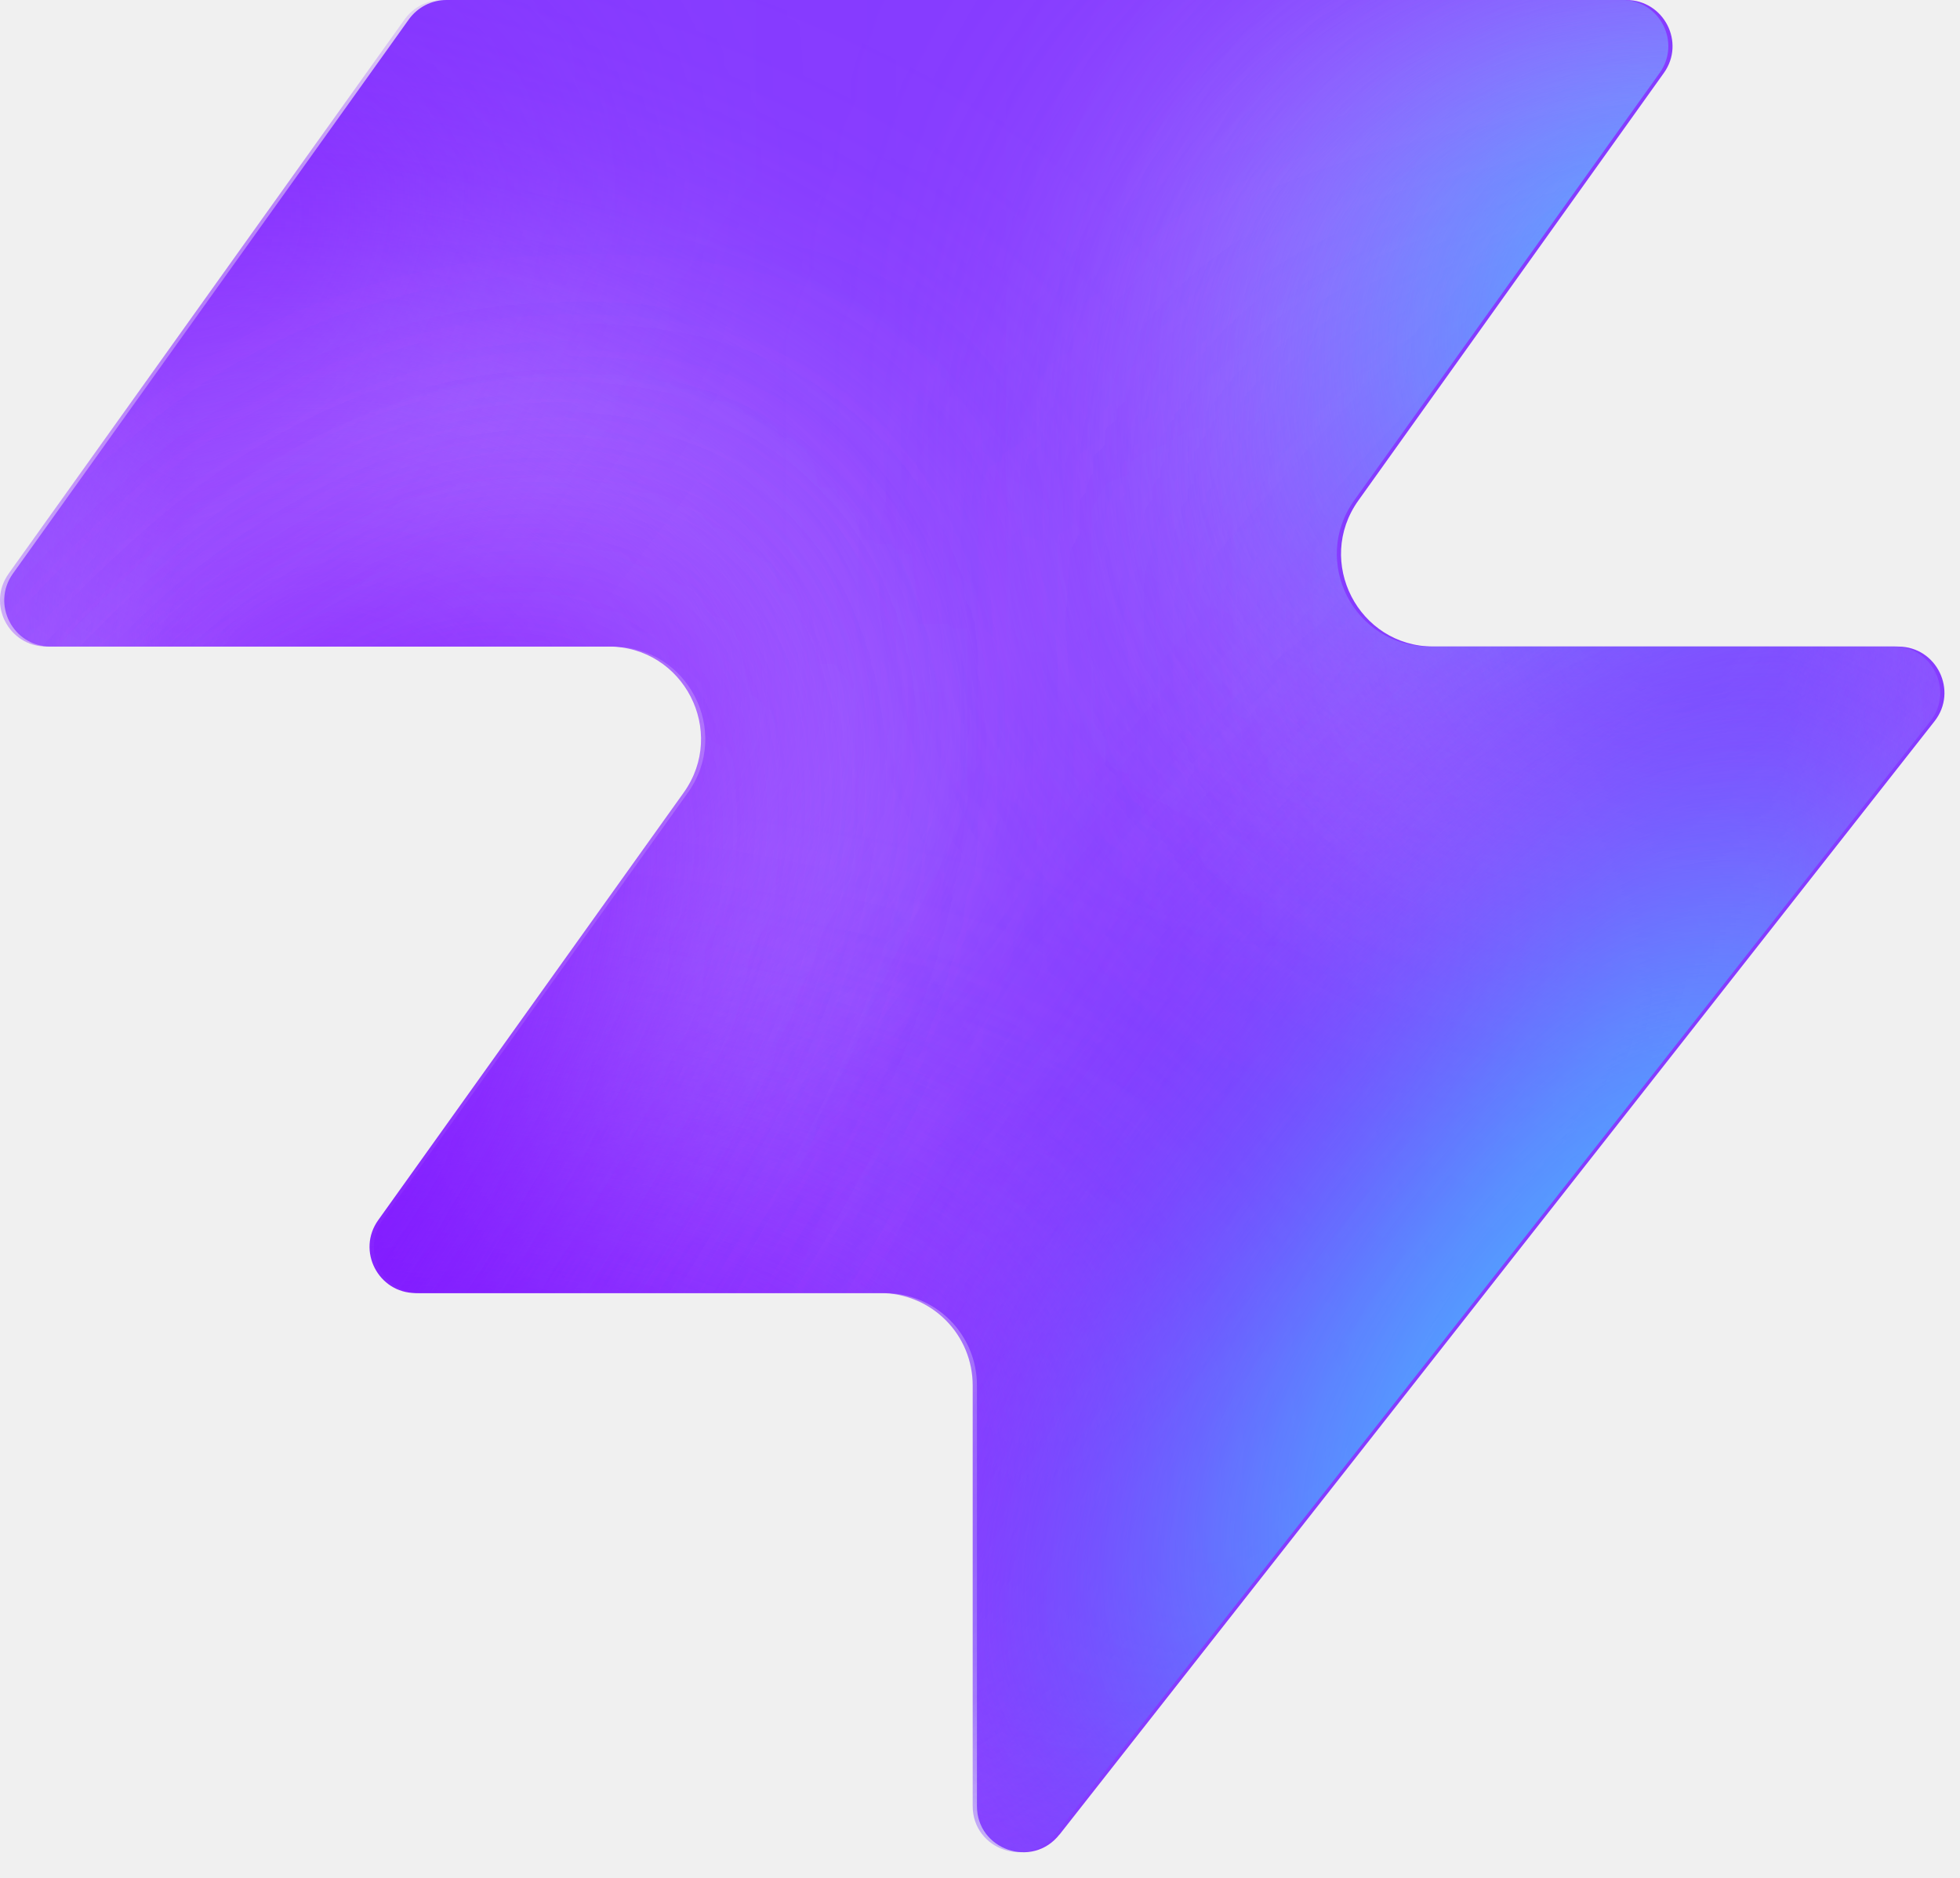
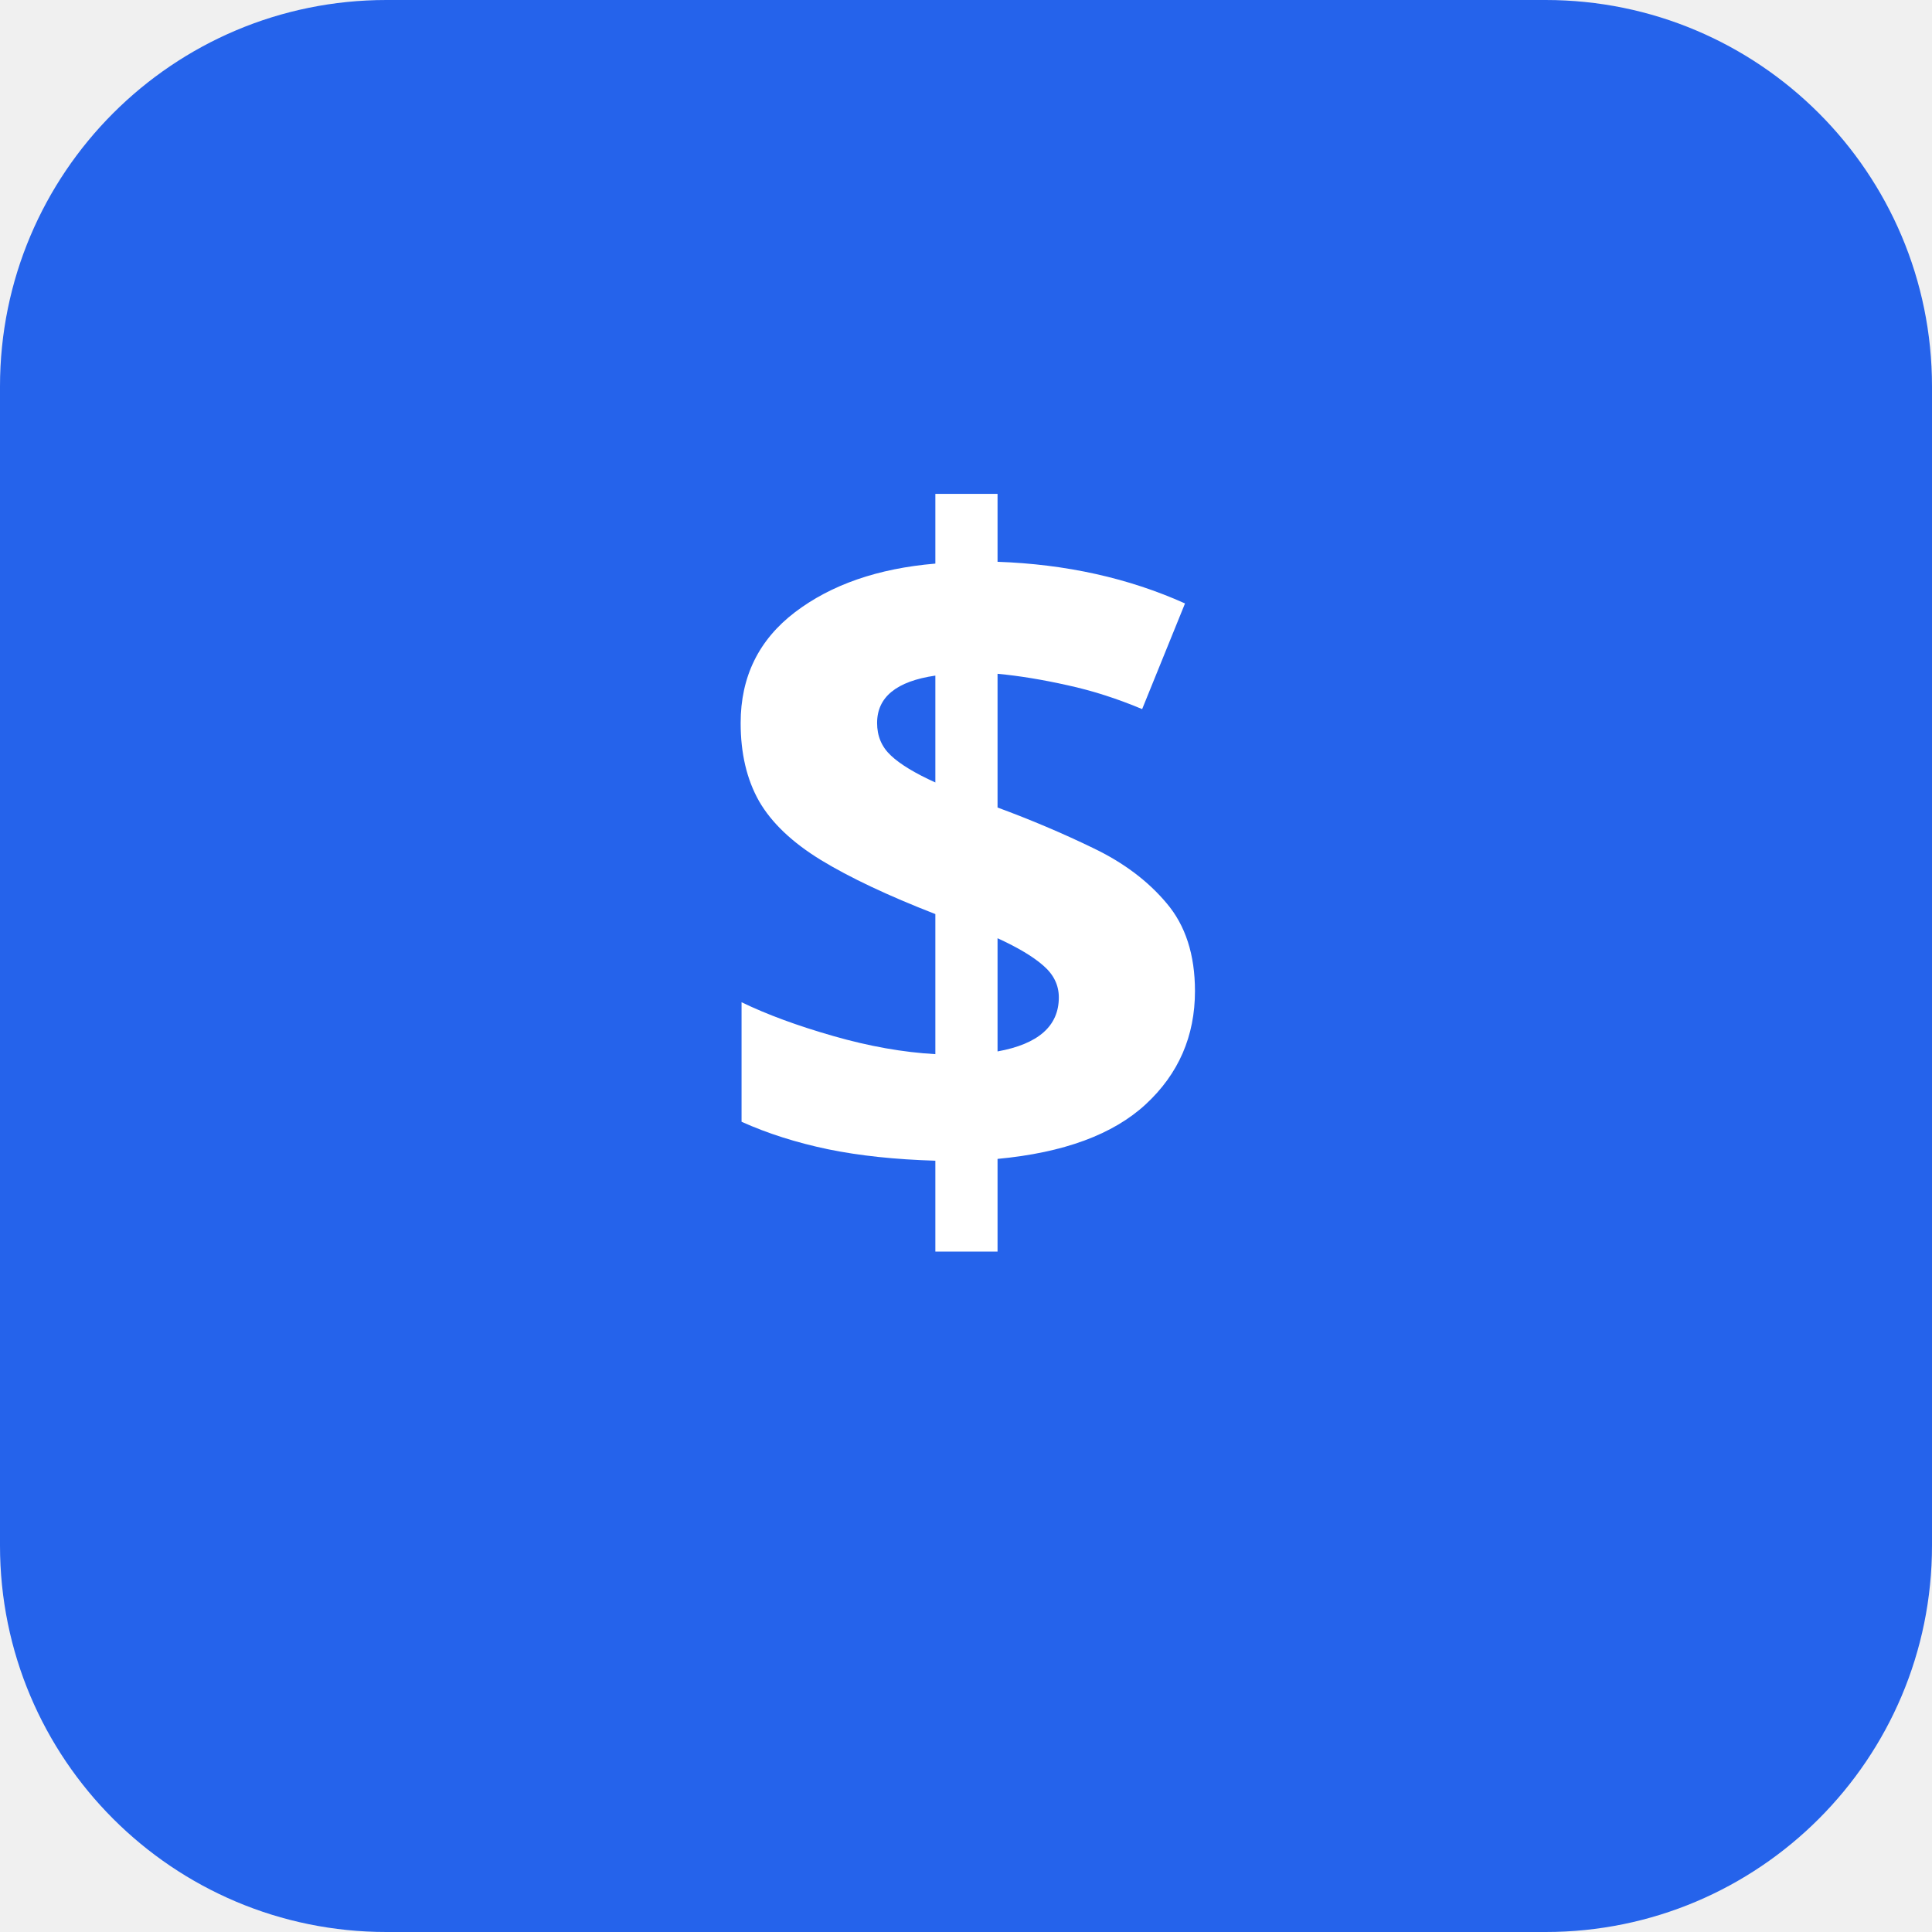
- <svg xmlns="http://www.w3.org/2000/svg" width="48" height="46" fill="none" viewBox="0 0 48 46">
-   <path fill="#863bff" d="M25.946 44.938c-.664.845-2.021.375-2.021-.698V33.937a2.26 2.26 0 0 0-2.262-2.262H10.287c-.92 0-1.456-1.04-.92-1.788l7.48-10.471c1.07-1.497 0-3.578-1.842-3.578H1.237c-.92 0-1.456-1.04-.92-1.788L10.013.474c.214-.297.556-.474.92-.474h28.894c.92 0 1.456 1.04.92 1.788l-7.48 10.471c-1.07 1.498 0 3.579 1.842 3.579h11.377c.943 0 1.473 1.088.89 1.83L25.947 44.94z" style="fill:#863bff;fill:color(display-p3 .525 .23 1);fill-opacity:1" />
-   <mask id="a" width="48" height="46" x="0" y="0" maskUnits="userSpaceOnUse" style="mask-type:alpha">
-     <path fill="#000" d="M25.842 44.938c-.664.844-2.021.375-2.021-.698V33.937a2.26 2.26 0 0 0-2.262-2.262H10.183c-.92 0-1.456-1.04-.92-1.788l7.48-10.471c1.07-1.498 0-3.579-1.842-3.579H1.133c-.92 0-1.456-1.04-.92-1.787L9.91.473c.214-.297.556-.474.92-.474h28.894c.92 0 1.456 1.04.92 1.788l-7.48 10.471c-1.07 1.498 0 3.578 1.842 3.578h11.377c.943 0 1.473 1.088.89 1.832L25.843 44.94z" style="fill:#000;fill-opacity:1" />
-   </mask>
-   <g mask="url(#a)">
-     <g filter="url(#b)">
-       <ellipse cx="5.508" cy="14.704" fill="#ede6ff" rx="5.508" ry="14.704" style="fill:#ede6ff;fill:color(display-p3 .927 .903 1);fill-opacity:1" transform="matrix(.00324 1 1 -.00324 -4.47 31.516)" />
-     </g>
-     <g filter="url(#c)">
-       <ellipse cx="10.399" cy="29.851" fill="#ede6ff" rx="10.399" ry="29.851" style="fill:#ede6ff;fill:color(display-p3 .927 .903 1);fill-opacity:1" transform="matrix(.00324 1 1 -.00324 -39.328 7.883)" />
-     </g>
-     <g filter="url(#d)">
-       <ellipse cx="5.508" cy="30.487" fill="#7e14ff" rx="5.508" ry="30.487" style="fill:#7e14ff;fill:color(display-p3 .492 .077 1);fill-opacity:1" transform="rotate(89.814 -25.913 -14.639)scale(1 -1)" />
-     </g>
-     <g filter="url(#e)">
-       <ellipse cx="5.508" cy="30.599" fill="#7e14ff" rx="5.508" ry="30.599" style="fill:#7e14ff;fill:color(display-p3 .492 .077 1);fill-opacity:1" transform="rotate(89.814 -32.644 -3.334)scale(1 -1)" />
-     </g>
-     <g filter="url(#f)">
-       <ellipse cx="5.508" cy="30.599" fill="#7e14ff" rx="5.508" ry="30.599" style="fill:#7e14ff;fill:color(display-p3 .492 .077 1);fill-opacity:1" transform="matrix(.00324 1 1 -.00324 -34.34 30.47)" />
-     </g>
-     <g filter="url(#g)">
-       <ellipse cx="14.072" cy="22.078" fill="#ede6ff" rx="14.072" ry="22.078" style="fill:#ede6ff;fill:color(display-p3 .927 .903 1);fill-opacity:1" transform="rotate(93.35 24.506 48.493)scale(-1 1)" />
-     </g>
-     <g filter="url(#h)">
-       <ellipse cx="3.47" cy="21.501" fill="#7e14ff" rx="3.47" ry="21.501" style="fill:#7e14ff;fill:color(display-p3 .492 .077 1);fill-opacity:1" transform="rotate(89.009 28.708 47.59)scale(-1 1)" />
-     </g>
-     <g filter="url(#i)">
-       <ellipse cx="3.47" cy="21.501" fill="#7e14ff" rx="3.47" ry="21.501" style="fill:#7e14ff;fill:color(display-p3 .492 .077 1);fill-opacity:1" transform="rotate(89.009 28.708 47.59)scale(-1 1)" />
-     </g>
-     <g filter="url(#j)">
-       <ellipse cx=".387" cy="8.972" fill="#7e14ff" rx="4.407" ry="29.108" style="fill:#7e14ff;fill:color(display-p3 .492 .077 1);fill-opacity:1" transform="rotate(39.51 .387 8.972)" />
-     </g>
-     <g filter="url(#k)">
-       <ellipse cx="47.523" cy="-6.092" fill="#7e14ff" rx="4.407" ry="29.108" style="fill:#7e14ff;fill:color(display-p3 .492 .077 1);fill-opacity:1" transform="rotate(37.892 47.523 -6.092)" />
-     </g>
-     <g filter="url(#l)">
-       <ellipse cx="41.412" cy="6.333" fill="#47bfff" rx="5.971" ry="9.665" style="fill:#47bfff;fill:color(display-p3 .28 .748 1);fill-opacity:1" transform="rotate(37.892 41.412 6.333)" />
-     </g>
-     <g filter="url(#m)">
-       <ellipse cx="-1.879" cy="38.332" fill="#7e14ff" rx="4.407" ry="29.108" style="fill:#7e14ff;fill:color(display-p3 .492 .077 1);fill-opacity:1" transform="rotate(37.892 -1.88 38.332)" />
-     </g>
-     <g filter="url(#n)">
-       <ellipse cx="-1.879" cy="38.332" fill="#7e14ff" rx="4.407" ry="29.108" style="fill:#7e14ff;fill:color(display-p3 .492 .077 1);fill-opacity:1" transform="rotate(37.892 -1.88 38.332)" />
-     </g>
-     <g filter="url(#o)">
-       <ellipse cx="35.651" cy="29.907" fill="#7e14ff" rx="4.407" ry="29.108" style="fill:#7e14ff;fill:color(display-p3 .492 .077 1);fill-opacity:1" transform="rotate(37.892 35.651 29.907)" />
-     </g>
-     <g filter="url(#p)">
-       <ellipse cx="38.418" cy="32.4" fill="#47bfff" rx="5.971" ry="15.297" style="fill:#47bfff;fill:color(display-p3 .28 .748 1);fill-opacity:1" transform="rotate(37.892 38.418 32.4)" />
-     </g>
-   </g>
-   <defs>
-     <filter id="b" width="60.045" height="41.654" x="-19.77" y="16.149" color-interpolation-filters="sRGB" filterUnits="userSpaceOnUse">
-       <feFlood flood-opacity="0" result="BackgroundImageFix" />
-       <feBlend in="SourceGraphic" in2="BackgroundImageFix" result="shape" />
-       <feGaussianBlur result="effect1_foregroundBlur_2002_17158" stdDeviation="7.659" />
-     </filter>
-     <filter id="c" width="90.34" height="51.437" x="-54.613" y="-7.533" color-interpolation-filters="sRGB" filterUnits="userSpaceOnUse">
-       <feFlood flood-opacity="0" result="BackgroundImageFix" />
-       <feBlend in="SourceGraphic" in2="BackgroundImageFix" result="shape" />
-       <feGaussianBlur result="effect1_foregroundBlur_2002_17158" stdDeviation="7.659" />
-     </filter>
-     <filter id="d" width="79.355" height="29.4" x="-49.64" y="2.03" color-interpolation-filters="sRGB" filterUnits="userSpaceOnUse">
-       <feFlood flood-opacity="0" result="BackgroundImageFix" />
-       <feBlend in="SourceGraphic" in2="BackgroundImageFix" result="shape" />
-       <feGaussianBlur result="effect1_foregroundBlur_2002_17158" stdDeviation="4.596" />
-     </filter>
-     <filter id="e" width="79.579" height="29.4" x="-45.045" y="20.029" color-interpolation-filters="sRGB" filterUnits="userSpaceOnUse">
-       <feFlood flood-opacity="0" result="BackgroundImageFix" />
-       <feBlend in="SourceGraphic" in2="BackgroundImageFix" result="shape" />
-       <feGaussianBlur result="effect1_foregroundBlur_2002_17158" stdDeviation="4.596" />
-     </filter>
-     <filter id="f" width="79.579" height="29.4" x="-43.513" y="21.178" color-interpolation-filters="sRGB" filterUnits="userSpaceOnUse">
-       <feFlood flood-opacity="0" result="BackgroundImageFix" />
-       <feBlend in="SourceGraphic" in2="BackgroundImageFix" result="shape" />
-       <feGaussianBlur result="effect1_foregroundBlur_2002_17158" stdDeviation="4.596" />
-     </filter>
-     <filter id="g" width="74.749" height="58.852" x="15.756" y="-17.901" color-interpolation-filters="sRGB" filterUnits="userSpaceOnUse">
-       <feFlood flood-opacity="0" result="BackgroundImageFix" />
-       <feBlend in="SourceGraphic" in2="BackgroundImageFix" result="shape" />
-       <feGaussianBlur result="effect1_foregroundBlur_2002_17158" stdDeviation="7.659" />
-     </filter>
-     <filter id="h" width="61.377" height="25.362" x="23.548" y="2.284" color-interpolation-filters="sRGB" filterUnits="userSpaceOnUse">
-       <feFlood flood-opacity="0" result="BackgroundImageFix" />
-       <feBlend in="SourceGraphic" in2="BackgroundImageFix" result="shape" />
-       <feGaussianBlur result="effect1_foregroundBlur_2002_17158" stdDeviation="4.596" />
-     </filter>
-     <filter id="i" width="61.377" height="25.362" x="23.548" y="2.284" color-interpolation-filters="sRGB" filterUnits="userSpaceOnUse">
-       <feFlood flood-opacity="0" result="BackgroundImageFix" />
-       <feBlend in="SourceGraphic" in2="BackgroundImageFix" result="shape" />
-       <feGaussianBlur result="effect1_foregroundBlur_2002_17158" stdDeviation="4.596" />
-     </filter>
-     <filter id="j" width="56.045" height="63.649" x="-27.636" y="-22.853" color-interpolation-filters="sRGB" filterUnits="userSpaceOnUse">
-       <feFlood flood-opacity="0" result="BackgroundImageFix" />
-       <feBlend in="SourceGraphic" in2="BackgroundImageFix" result="shape" />
-       <feGaussianBlur result="effect1_foregroundBlur_2002_17158" stdDeviation="4.596" />
-     </filter>
-     <filter id="k" width="54.814" height="64.646" x="20.116" y="-38.415" color-interpolation-filters="sRGB" filterUnits="userSpaceOnUse">
-       <feFlood flood-opacity="0" result="BackgroundImageFix" />
-       <feBlend in="SourceGraphic" in2="BackgroundImageFix" result="shape" />
-       <feGaussianBlur result="effect1_foregroundBlur_2002_17158" stdDeviation="4.596" />
-     </filter>
-     <filter id="l" width="33.541" height="35.313" x="24.641" y="-11.323" color-interpolation-filters="sRGB" filterUnits="userSpaceOnUse">
-       <feFlood flood-opacity="0" result="BackgroundImageFix" />
-       <feBlend in="SourceGraphic" in2="BackgroundImageFix" result="shape" />
-       <feGaussianBlur result="effect1_foregroundBlur_2002_17158" stdDeviation="4.596" />
-     </filter>
-     <filter id="m" width="54.814" height="64.646" x="-29.286" y="6.009" color-interpolation-filters="sRGB" filterUnits="userSpaceOnUse">
-       <feFlood flood-opacity="0" result="BackgroundImageFix" />
-       <feBlend in="SourceGraphic" in2="BackgroundImageFix" result="shape" />
-       <feGaussianBlur result="effect1_foregroundBlur_2002_17158" stdDeviation="4.596" />
-     </filter>
-     <filter id="n" width="54.814" height="64.646" x="-29.286" y="6.009" color-interpolation-filters="sRGB" filterUnits="userSpaceOnUse">
-       <feFlood flood-opacity="0" result="BackgroundImageFix" />
-       <feBlend in="SourceGraphic" in2="BackgroundImageFix" result="shape" />
-       <feGaussianBlur result="effect1_foregroundBlur_2002_17158" stdDeviation="4.596" />
-     </filter>
-     <filter id="o" width="54.814" height="64.646" x="8.244" y="-2.416" color-interpolation-filters="sRGB" filterUnits="userSpaceOnUse">
-       <feFlood flood-opacity="0" result="BackgroundImageFix" />
-       <feBlend in="SourceGraphic" in2="BackgroundImageFix" result="shape" />
-       <feGaussianBlur result="effect1_foregroundBlur_2002_17158" stdDeviation="4.596" />
-     </filter>
-     <filter id="p" width="39.409" height="43.623" x="18.713" y="10.588" color-interpolation-filters="sRGB" filterUnits="userSpaceOnUse">
-       <feFlood flood-opacity="0" result="BackgroundImageFix" />
-       <feBlend in="SourceGraphic" in2="BackgroundImageFix" result="shape" />
-       <feGaussianBlur result="effect1_foregroundBlur_2002_17158" stdDeviation="4.596" />
-     </filter>
-   </defs>
+ <svg xmlns="http://www.w3.org/2000/svg" viewBox="0 0 100 100">
+   <rect width="100" height="100" rx="20" fill="#2563eb" />
+   <text x="50" y="62" font-family="system-ui, sans-serif" font-size="48" font-weight="bold" fill="white" text-anchor="middle">$</text>
</svg>
